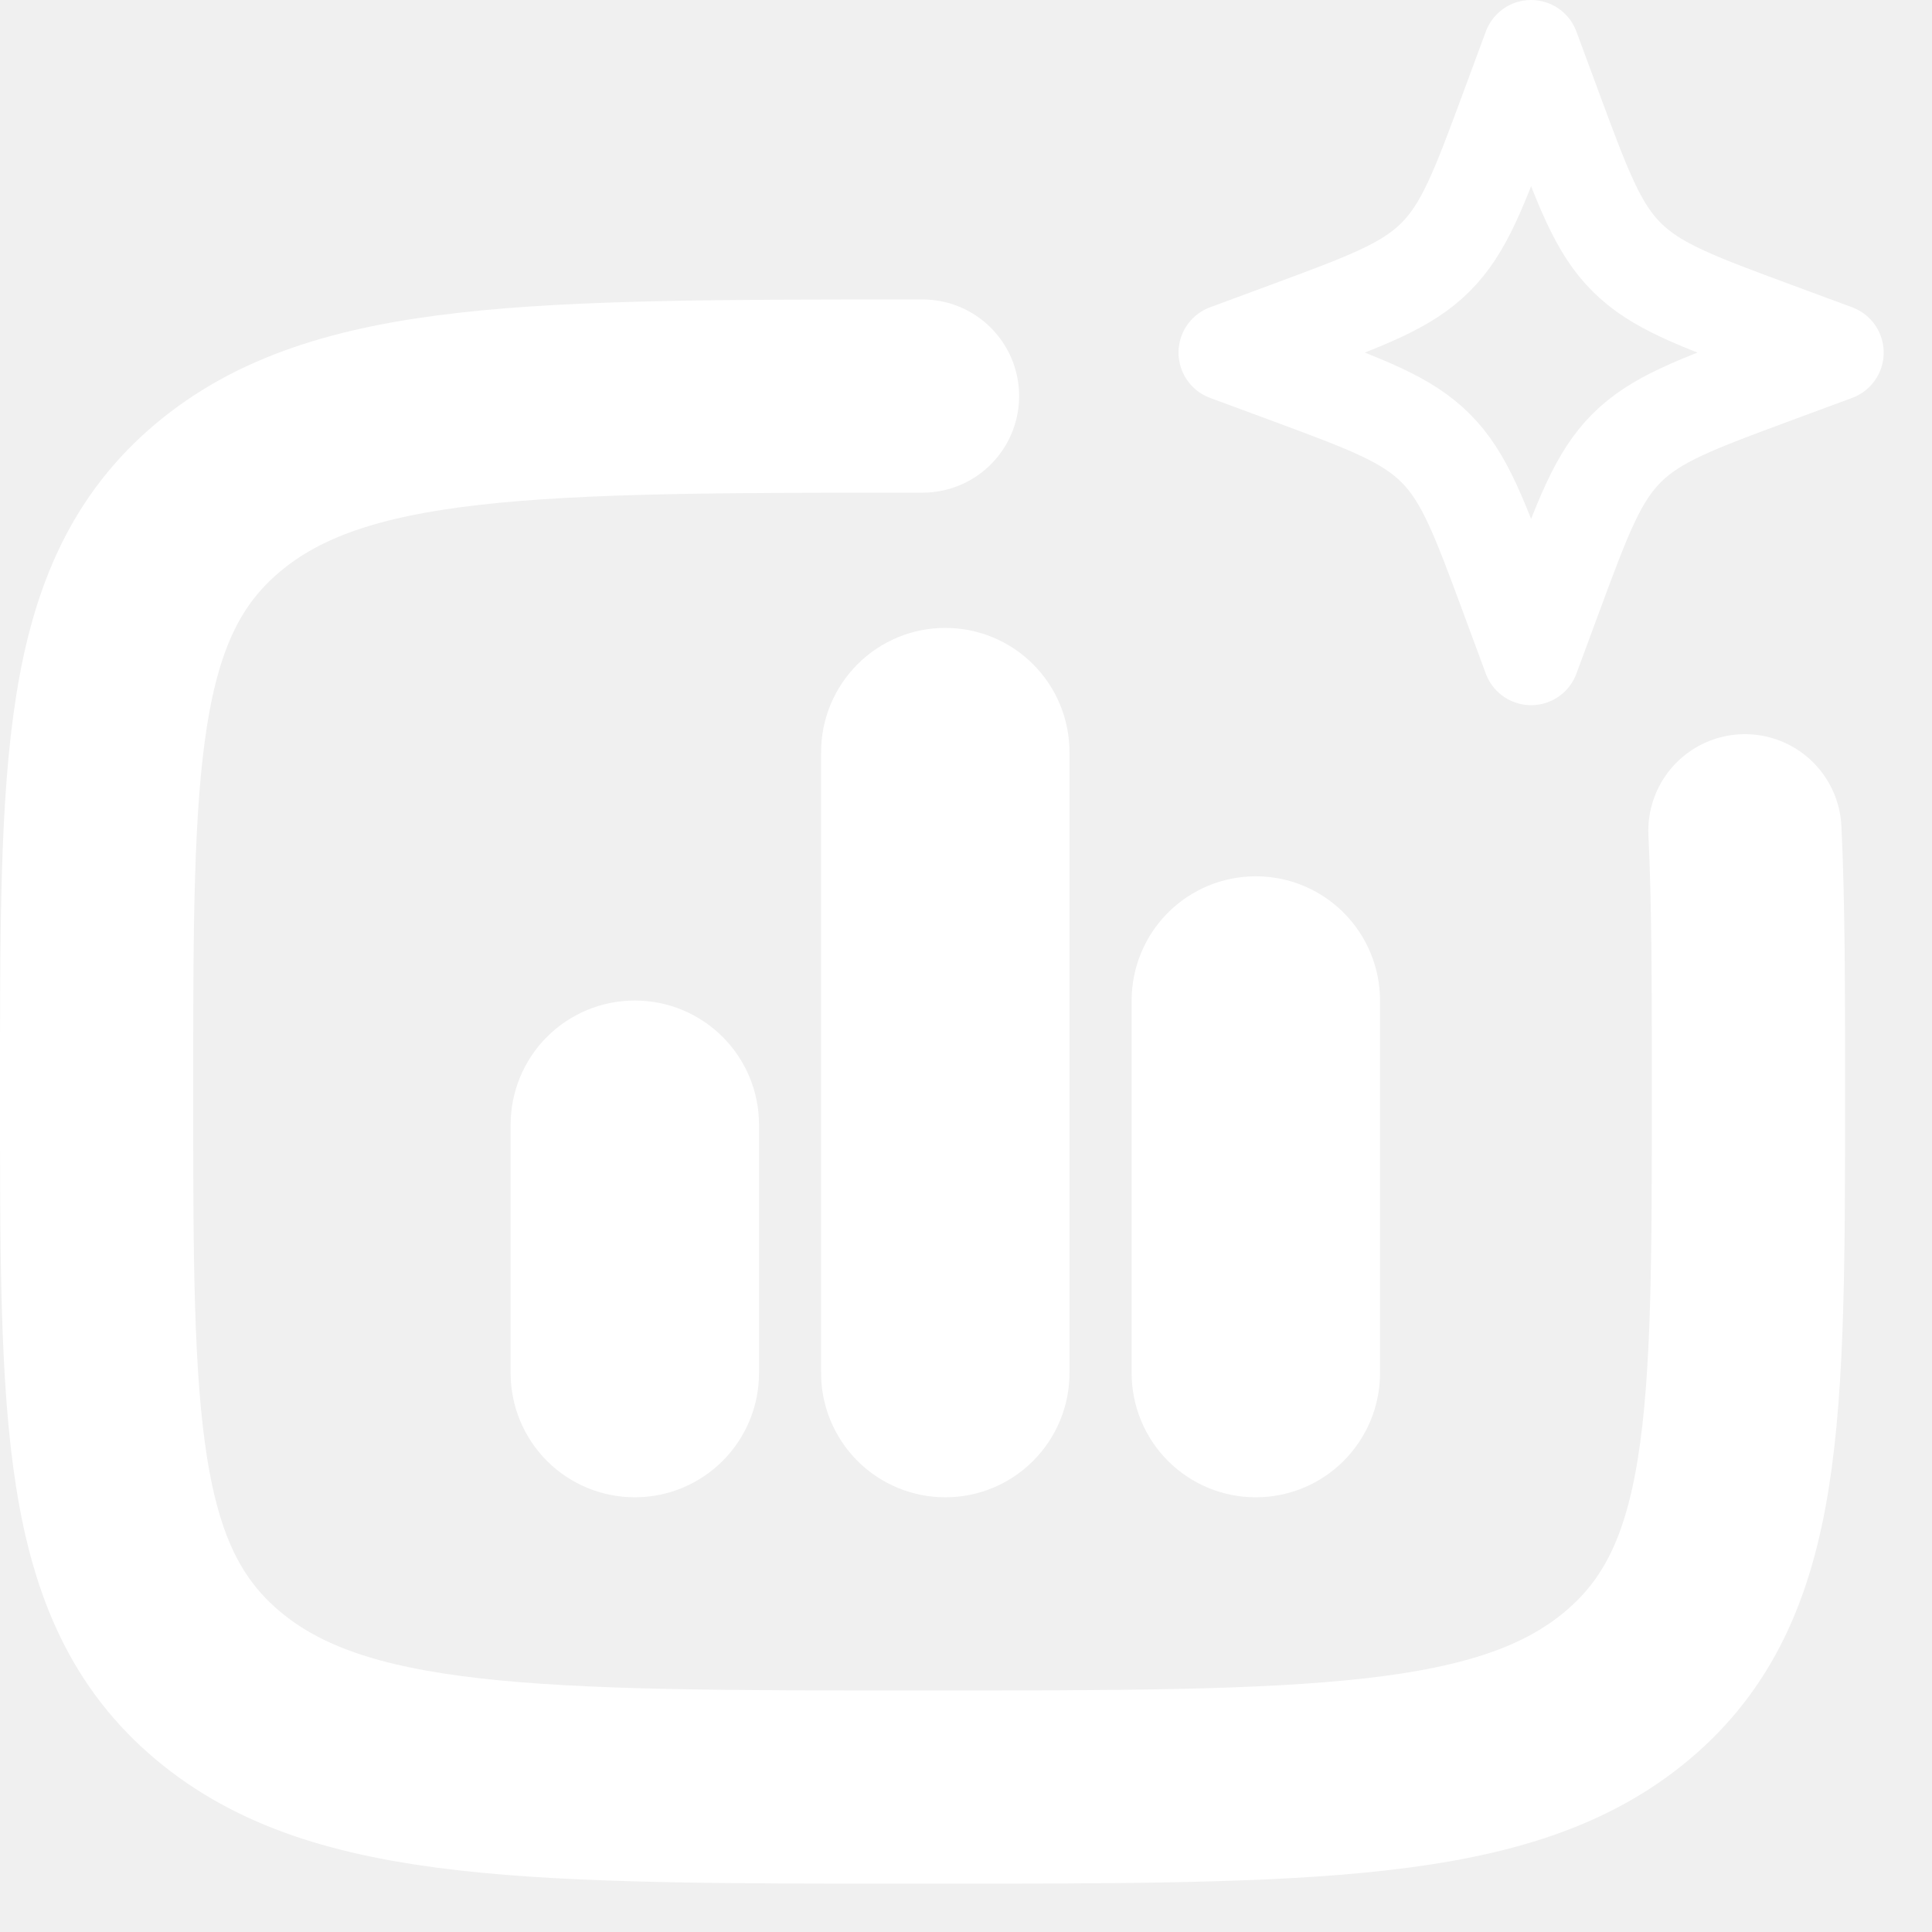
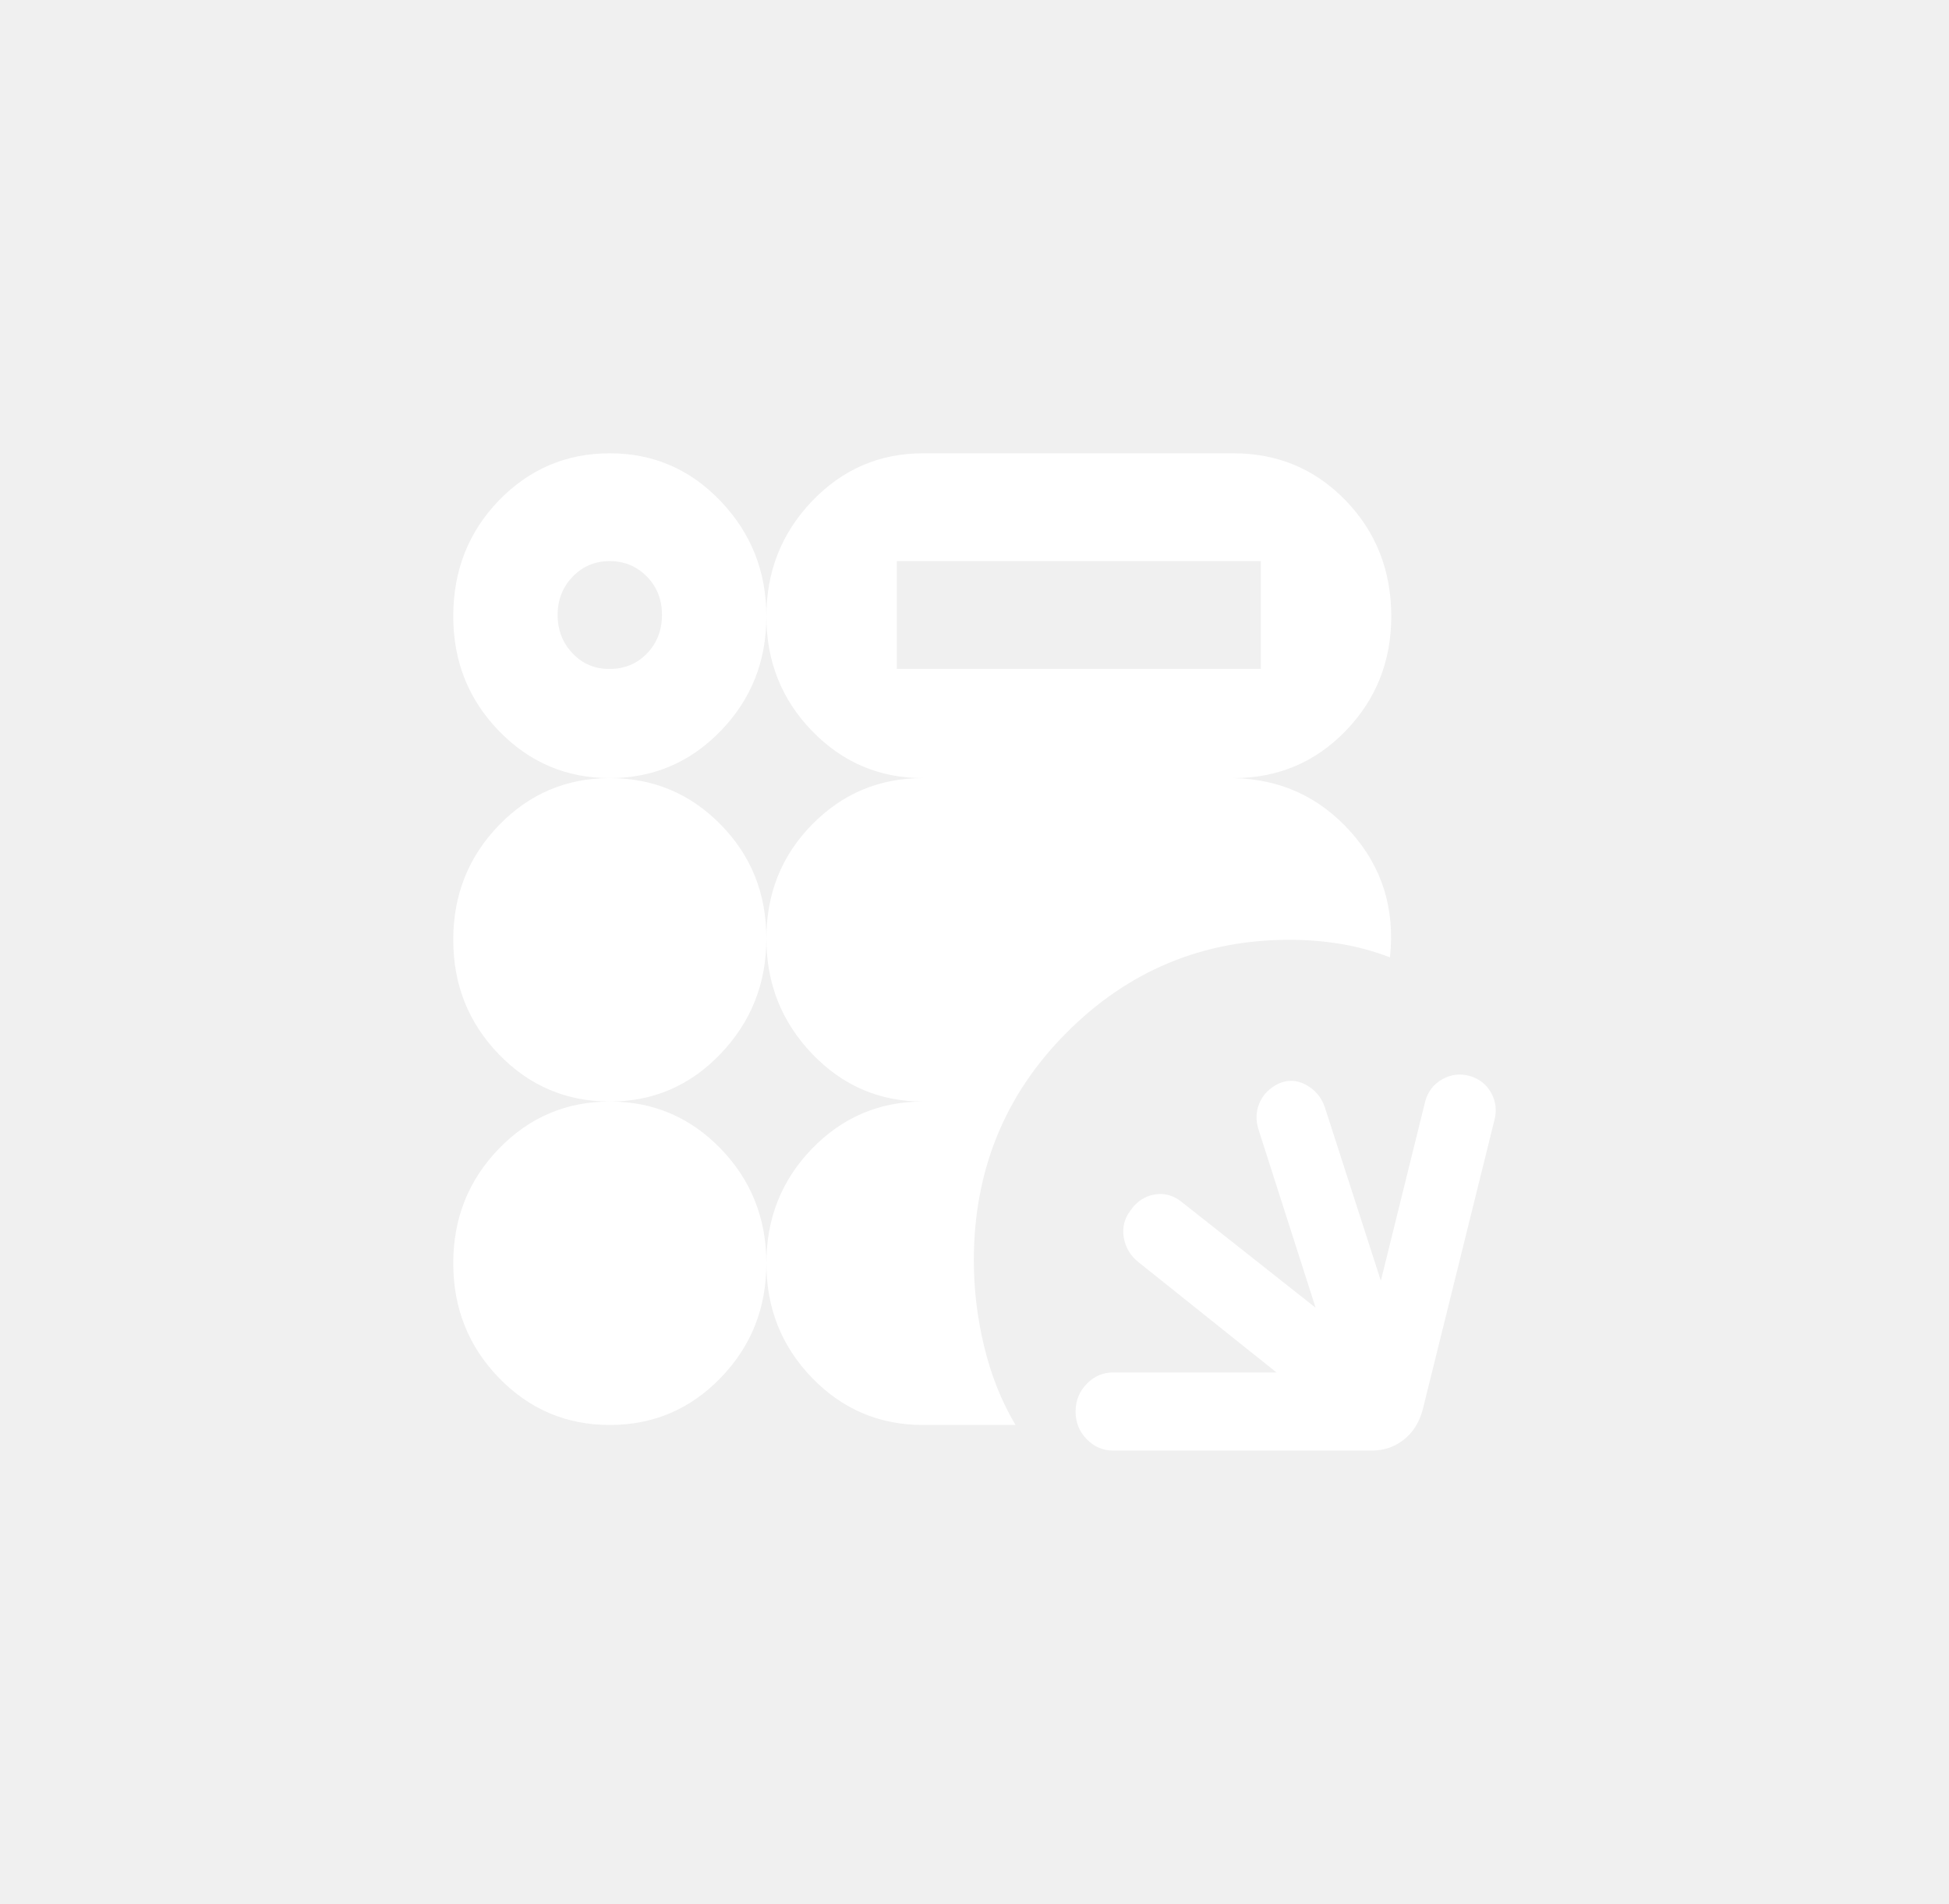
- <svg xmlns="http://www.w3.org/2000/svg" width="30" height="30" viewBox="0 0 30 30" fill="none">
-   <path d="M12.75 11.679C12.75 11.167 12.953 10.677 13.315 10.315C13.677 9.953 14.167 9.75 14.679 9.75C15.19 9.75 15.681 9.953 16.042 10.315C16.404 10.677 16.607 11.167 16.607 11.679V21.321C16.607 21.833 16.404 22.323 16.042 22.685C15.681 23.047 15.19 23.25 14.679 23.25C14.167 23.25 13.677 23.047 13.315 22.685C12.953 22.323 12.75 21.833 12.75 21.321V11.679ZM7.929 17.464C7.929 16.953 8.132 16.462 8.493 16.101C8.855 15.739 9.346 15.536 9.857 15.536C10.369 15.536 10.859 15.739 11.221 16.101C11.583 16.462 11.786 16.953 11.786 17.464V21.321C11.786 21.833 11.583 22.323 11.221 22.685C10.859 23.047 10.369 23.25 9.857 23.25C9.346 23.25 8.855 23.047 8.493 22.685C8.132 22.323 7.929 21.833 7.929 21.321V17.464ZM17.572 15.536C17.572 15.024 17.775 14.534 18.136 14.172C18.498 13.81 18.988 13.607 19.5 13.607C20.012 13.607 20.502 13.81 20.864 14.172C21.225 14.534 21.429 15.024 21.429 15.536V21.321C21.429 21.833 21.225 22.323 20.864 22.685C20.502 23.047 20.012 23.25 19.5 23.25C18.988 23.25 18.498 23.047 18.136 22.685C17.775 22.323 17.572 21.833 17.572 21.321V15.536Z" fill="white" />
-   <path d="M14.325 6.15C8.28 6.15 5.256 6.15 3.378 7.732C1.5 9.314 1.5 11.859 1.5 16.95C1.5 22.041 1.5 24.587 3.378 26.168C5.256 27.749 8.278 27.75 14.325 27.75C20.37 27.75 23.394 27.75 25.272 26.168C27.15 24.586 27.15 22.041 27.15 16.95C27.15 15.37 27.15 14.037 27.095 12.9" stroke="white" stroke-width="3" stroke-linecap="round" />
-   <path d="M23.775 0.75L24.123 1.691C24.58 2.925 24.808 3.542 25.257 3.991C25.708 4.442 26.325 4.67 27.559 5.127L28.5 5.475L27.559 5.823C26.325 6.28 25.708 6.508 25.259 6.957C24.808 7.408 24.58 8.025 24.123 9.259L23.775 10.2L23.427 9.259C22.97 8.025 22.742 7.408 22.293 6.959C21.842 6.508 21.225 6.28 19.991 5.823L19.05 5.475L19.991 5.127C21.225 4.67 21.842 4.442 22.291 3.993C22.742 3.542 22.97 2.925 23.427 1.691L23.775 0.75Z" stroke="white" stroke-width="1.5" stroke-linejoin="round" />
+ <svg xmlns="http://www.w3.org/2000/svg" width="43" height="42" viewBox="0 0 43 42" fill="none">
+   <path d="M28.162 30.276L25.111 27.838C24.938 27.699 24.833 27.521 24.794 27.303C24.756 27.085 24.804 26.887 24.938 26.708C25.073 26.51 25.25 26.391 25.47 26.351C25.691 26.312 25.897 26.371 26.09 26.53L29.026 28.849L27.759 24.895C27.702 24.696 27.711 24.508 27.788 24.33C27.865 24.151 27.999 24.013 28.191 23.913C28.402 23.814 28.608 23.82 28.81 23.929C29.012 24.038 29.151 24.202 29.227 24.419L30.465 28.254L31.443 24.3C31.501 24.082 31.626 23.919 31.818 23.81C32.01 23.701 32.211 23.677 32.422 23.735C32.633 23.794 32.792 23.918 32.898 24.107C33.004 24.297 33.027 24.5 32.969 24.716L31.386 31.108C31.309 31.386 31.17 31.604 30.968 31.762C30.766 31.921 30.531 32 30.263 32H24.564C24.334 32 24.137 31.916 23.974 31.747C23.81 31.578 23.729 31.375 23.73 31.138C23.73 30.901 23.812 30.698 23.975 30.529C24.137 30.36 24.334 30.276 24.564 30.276H28.162ZM13.454 31.435C12.495 31.435 11.679 31.088 11.007 30.395C10.336 29.701 10 28.859 10 27.868C10 26.877 10.336 26.034 11.007 25.34C11.679 24.647 12.495 24.3 13.454 24.3C12.495 24.3 11.679 23.953 11.007 23.259C10.336 22.566 10 21.723 10 20.732C10 19.741 10.336 18.899 11.007 18.205C11.679 17.512 12.495 17.165 13.454 17.165C12.495 17.165 11.679 16.818 11.007 16.124C10.336 15.431 10 14.588 10 13.597C10 12.586 10.336 11.734 11.007 11.04C11.679 10.347 12.495 10 13.454 10C14.413 10 15.229 10.352 15.9 11.056C16.572 11.76 16.908 12.607 16.908 13.597C16.908 12.606 17.244 11.759 17.915 11.056C18.587 10.353 19.402 10.001 20.362 10H27.212C28.191 10 29.016 10.347 29.688 11.04C30.359 11.734 30.695 12.586 30.695 13.597C30.695 14.588 30.359 15.431 29.688 16.124C29.016 16.818 28.191 17.165 27.212 17.165C28.248 17.185 29.112 17.581 29.803 18.354C30.494 19.127 30.781 20.049 30.666 21.119C30.302 20.98 29.937 20.881 29.573 20.822C29.208 20.762 28.834 20.732 28.45 20.732C26.531 20.732 24.89 21.416 23.528 22.784C22.166 24.151 21.485 25.826 21.485 27.808C21.485 28.442 21.561 29.077 21.715 29.711C21.868 30.345 22.099 30.92 22.405 31.435H20.362C19.402 31.435 18.587 31.088 17.915 30.395C17.244 29.701 16.908 28.859 16.908 27.868C16.908 28.859 16.572 29.701 15.9 30.395C15.229 31.088 14.413 31.435 13.454 31.435ZM13.454 14.757C13.78 14.757 14.053 14.643 14.274 14.415C14.494 14.188 14.604 13.905 14.605 13.568C14.606 13.23 14.495 12.948 14.274 12.721C14.052 12.494 13.779 12.38 13.455 12.378C13.131 12.377 12.858 12.491 12.635 12.721C12.413 12.951 12.302 13.233 12.303 13.568C12.303 13.902 12.414 14.185 12.634 14.415C12.854 14.646 13.128 14.76 13.454 14.757ZM19.786 14.757H27.817V12.378H19.786V14.757ZM16.908 27.868C16.908 26.877 17.244 26.034 17.915 25.34C18.587 24.647 19.402 24.3 20.362 24.3C19.402 24.3 18.587 23.948 17.915 23.245C17.244 22.542 16.908 21.695 16.908 20.703C16.908 21.694 16.572 22.541 15.9 23.245C15.229 23.949 14.413 24.301 13.454 24.3C14.413 24.3 15.229 24.647 15.9 25.34C16.572 26.034 16.908 26.877 16.908 27.868ZM16.908 20.703C16.908 19.712 17.244 18.874 17.915 18.19C18.587 17.506 19.402 17.164 20.362 17.165C19.402 17.165 18.587 16.818 17.915 16.124C17.244 15.431 16.908 14.588 16.908 13.597C16.908 14.588 16.572 15.431 15.9 16.124C15.229 16.818 14.413 17.165 13.454 17.165C14.413 17.165 15.229 17.507 15.9 18.19C16.572 18.873 16.908 19.711 16.908 20.703Z" fill="white" />
</svg>
